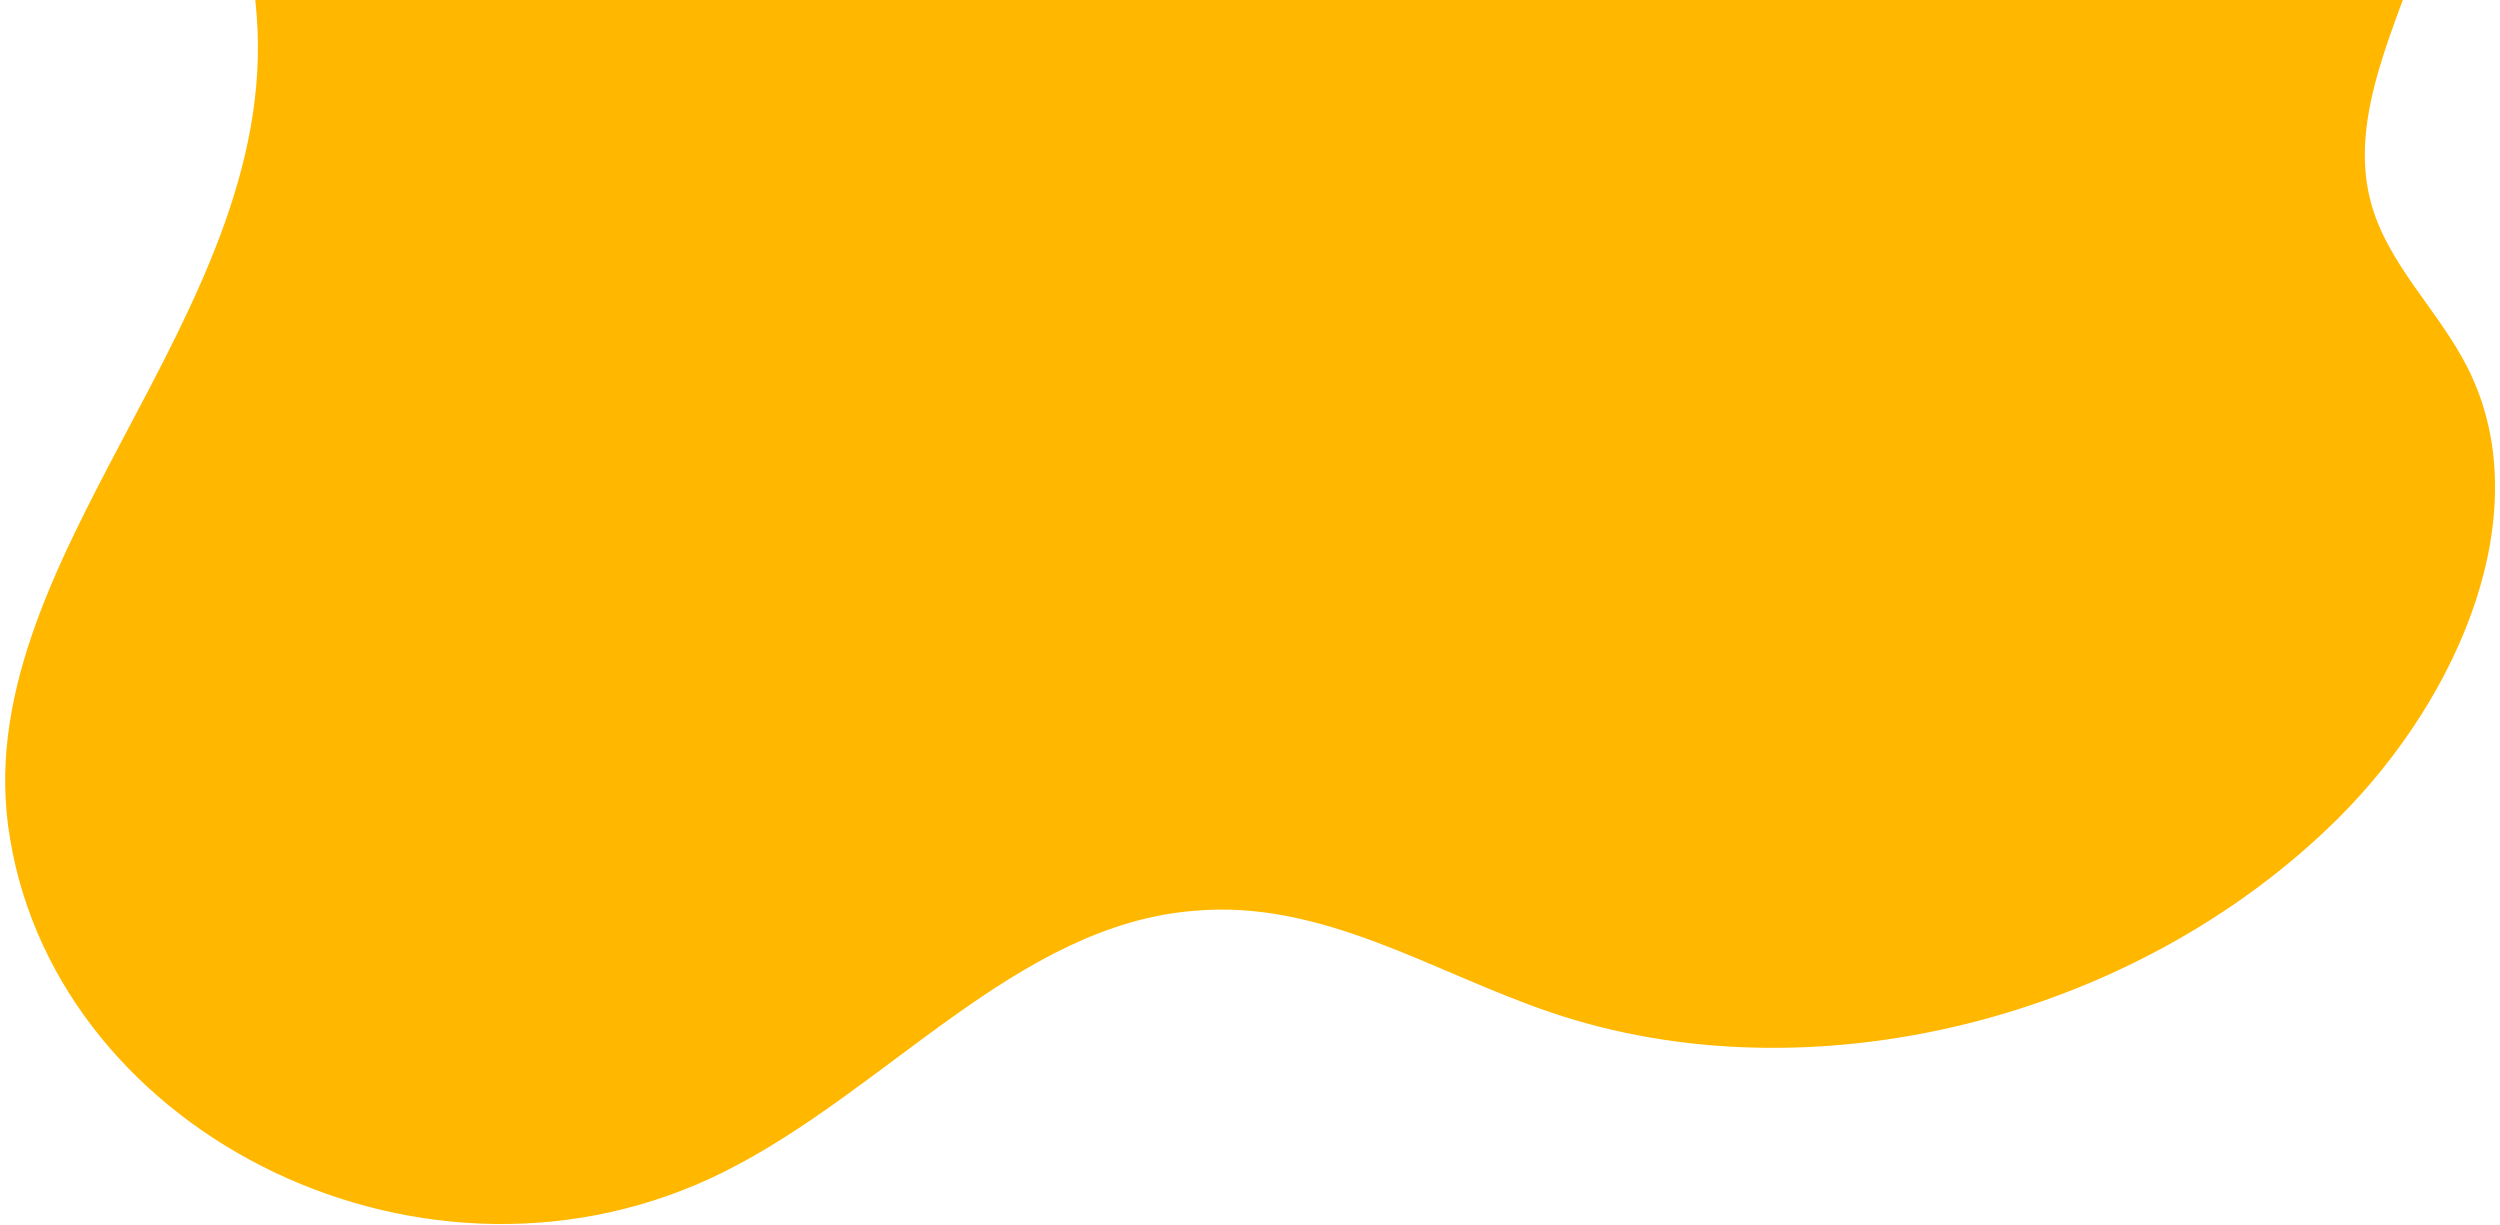
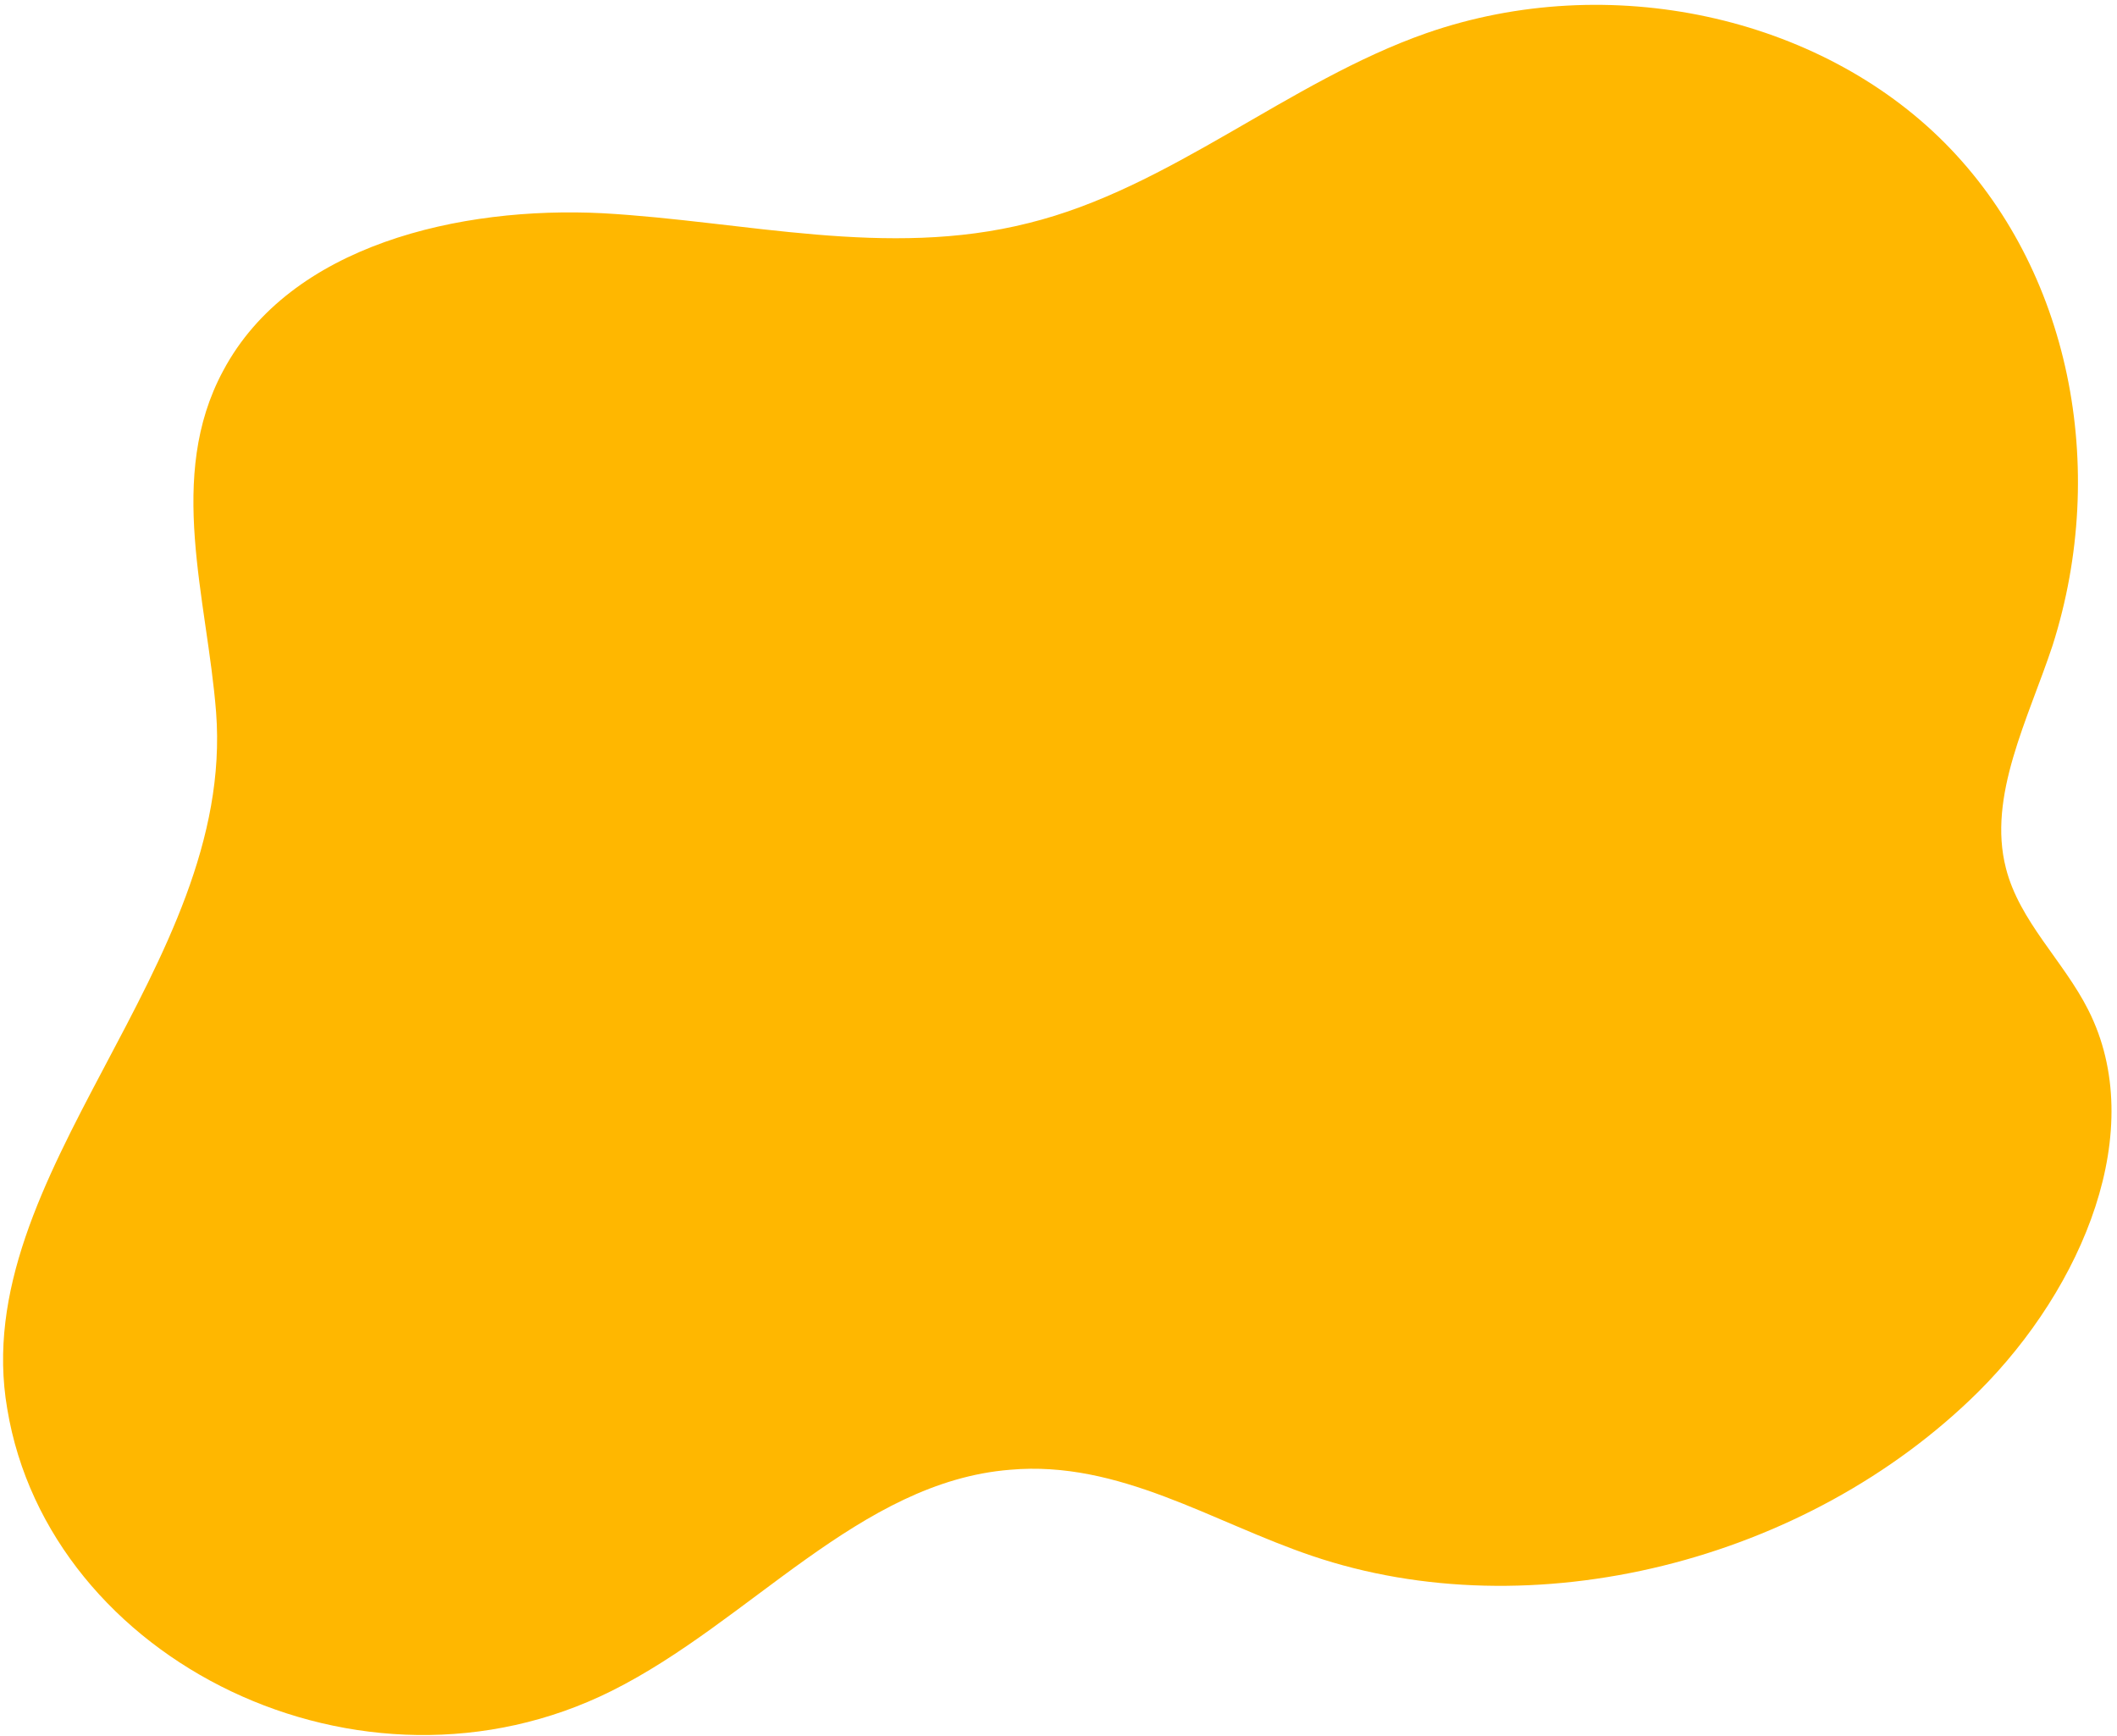
- <svg xmlns="http://www.w3.org/2000/svg" width="294" height="144" viewBox="0 0 294 144" fill="none">
-   <path d="M85.113 137.822C104.315 128.252 119.564 108.767 140.467 107.107C155.574 105.758 168.534 114.382 182.378 119.059C212.835 129.407 251 120.005 274.962 96.244C289.467 81.771 298.63 59.897 290.186 43.24C286.771 36.456 280.628 30.949 278.756 23.567C276.178 13.58 281.841 2.883 285.239 -7.375C293.094 -32.081 287.678 -59.644 270.246 -77.168C252.814 -94.693 223.743 -101.25 198.308 -92.407C179.054 -85.673 162.702 -70.858 142.994 -66.013C123.348 -61.061 103.692 -66.278 83.874 -67.389C64.118 -68.392 40.472 -63.011 31.168 -45.499C23.247 -30.786 28.942 -13.987 30.194 1.918C32.886 37.347 -4.442 66.044 1.187 98.643C6.983 133.727 50.385 155.142 85.113 137.822Z" fill="#FFB700" />
+ <svg xmlns="http://www.w3.org/2000/svg" width="294" height="241" viewBox="0 0 294 241" fill="none">
+   <path d="M84.932 234.822C104.133 225.252 119.382 205.767 140.285 204.107C155.393 202.758 168.353 211.382 182.196 216.059C212.653 226.407 250.818 217.005 274.78 193.244C289.285 178.771 298.449 156.897 290.005 140.241C286.589 133.457 280.446 127.949 278.574 120.567C275.996 110.58 281.659 99.883 285.057 89.625C292.912 64.919 287.496 37.356 270.064 19.831C252.632 2.307 223.562 -4.25 198.126 4.593C178.872 11.327 162.52 26.142 142.812 30.986C123.166 35.939 103.511 30.722 83.692 29.611C63.936 28.608 40.29 33.989 30.986 51.501C23.065 66.214 28.76 83.013 30.012 98.918C32.704 134.347 -4.624 163.044 1.006 195.643C6.801 230.727 50.203 252.142 84.932 234.822Z" fill="#FFB700" />
</svg>
